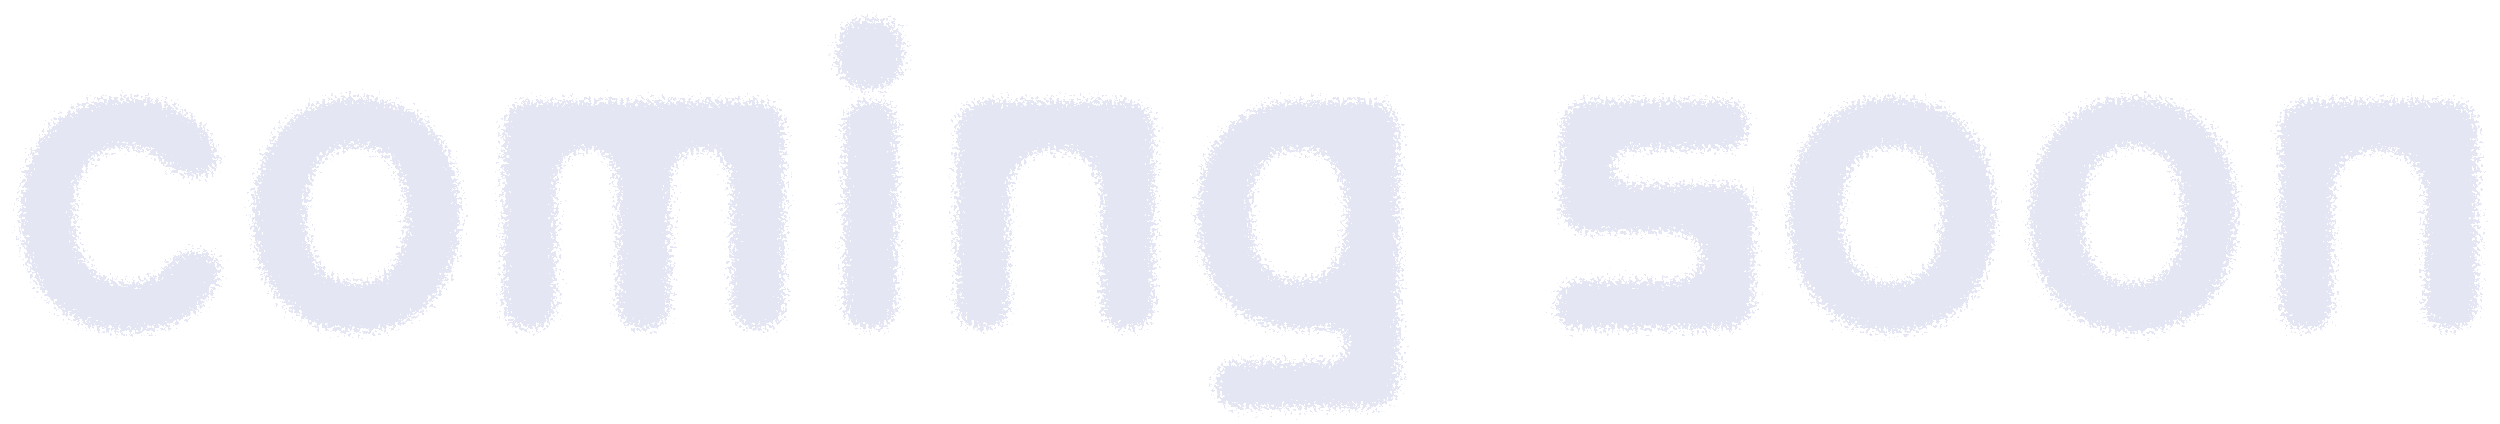
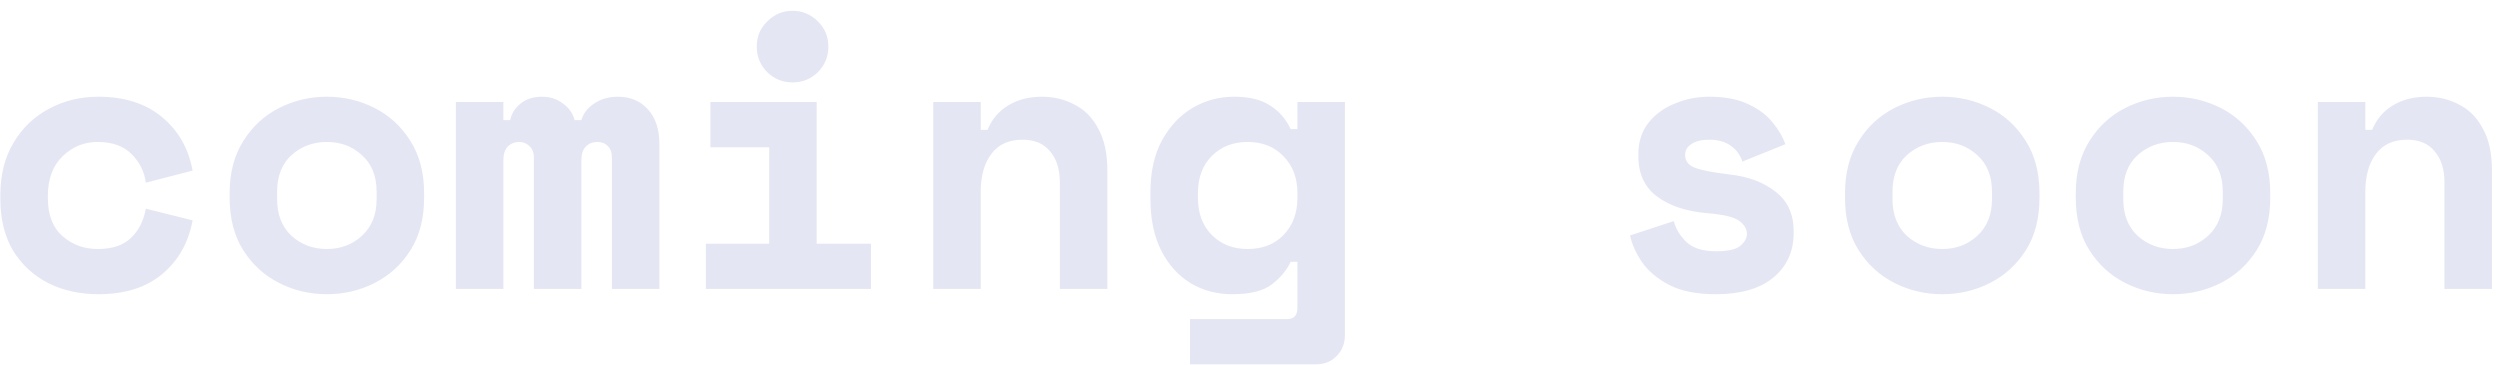
- <svg xmlns="http://www.w3.org/2000/svg" width="342" height="58" viewBox="0 0 342 58" fill="none">
-   <g filter="url(#filter0_g_35_21)">
-     <path d="M319.116 26.76V41.4C319.116 43.56 317.676 45 315.516 45C313.356 45 311.916 43.56 311.916 41.4V18C311.916 15.48 313.596 13.8 316.116 13.8H334.716C337.236 13.8 338.916 15.48 338.916 18V41.4C338.916 43.56 337.476 45 335.316 45C333.156 45 331.716 43.56 331.716 41.4V26.76C331.716 23.04 329.196 20.52 325.356 20.52C321.636 20.52 319.116 23.04 319.116 26.76Z" fill="#E4E6F3" />
-   </g>
-   <g filter="url(#filter1_g_35_21)">
-     <path d="M291.828 45.42C283.428 45.42 277.728 39.6 277.728 29.4C277.728 19.2 283.428 13.38 291.828 13.38C300.228 13.38 305.928 19.2 305.928 29.4C305.928 39.6 300.228 45.42 291.828 45.42ZM284.988 29.4C284.988 36 287.568 38.7 291.768 38.7C295.968 38.7 298.608 36 298.608 29.4C298.608 22.8 295.968 20.1 291.768 20.1C287.568 20.1 284.988 22.8 284.988 29.4Z" fill="#E4E6F3" />
-   </g>
-   <g filter="url(#filter2_g_35_21)">
-     <path d="M258.84 45.42C250.44 45.42 244.74 39.6 244.74 29.4C244.74 19.2 250.44 13.38 258.84 13.38C267.24 13.38 272.94 19.2 272.94 29.4C272.94 39.6 267.24 45.42 258.84 45.42ZM252 29.4C252 36 254.58 38.7 258.78 38.7C262.98 38.7 265.62 36 265.62 29.4C265.62 22.8 262.98 20.1 258.78 20.1C254.58 20.1 252 22.8 252 29.4Z" fill="#E4E6F3" />
-   </g>
-   <g filter="url(#filter3_g_35_21)">
-     <path d="M220.723 22.8C220.723 24.24 221.683 25.2 223.423 25.2H235.723C238.243 25.2 239.923 26.88 239.923 29.4V40.8C239.923 43.32 238.243 45 235.723 45H216.223C214.243 45 212.923 43.68 212.923 41.7C212.923 39.72 214.243 38.4 216.223 38.4H229.183C231.463 38.4 232.723 37.08 232.723 35.04C232.723 33.06 231.463 31.8 229.183 31.8H217.723C215.203 31.8 213.523 30.12 213.523 27.6V18C213.523 15.48 215.203 13.8 217.723 13.8H235.723C237.703 13.8 239.023 15.12 239.023 17.1C239.023 19.08 237.703 20.4 235.723 20.4H223.423C221.683 20.4 220.723 21.3 220.723 22.8Z" fill="#E4E6F3" />
-   </g>
-   <g filter="url(#filter4_g_35_21)">
-     <path d="M181.701 45H177.98C169.58 45 163.88 39.6 163.88 29.4C163.88 19.2 169.58 13.8 177.98 13.8H187.161C189.681 13.8 191.361 15.48 191.361 18V51.6C191.361 54.12 189.681 55.8 187.161 55.8H169.46C167.54 55.8 166.281 54.54 166.281 52.68C166.281 50.76 167.54 49.5 169.46 49.5H181.701C183.321 49.5 184.161 48.6 184.161 47.22C184.161 45.9 183.321 45 181.701 45ZM171.141 29.4C171.141 35.64 173.42 38.34 177.62 38.34C181.82 38.34 184.161 35.64 184.161 29.4C184.161 23.16 181.82 20.46 177.62 20.46C173.42 20.46 171.141 23.16 171.141 29.4Z" fill="#E4E6F3" />
-   </g>
-   <g filter="url(#filter5_g_35_21)">
-     <path d="M138.062 26.76V41.4C138.062 43.56 136.622 45 134.462 45C132.302 45 130.862 43.56 130.862 41.4V18C130.862 15.48 132.542 13.8 135.062 13.8H153.662C156.182 13.8 157.862 15.48 157.862 18V41.4C157.862 43.56 156.422 45 154.262 45C152.102 45 150.662 43.56 150.662 41.4V26.76C150.662 23.04 148.142 20.52 144.302 20.52C140.582 20.52 138.062 23.04 138.062 26.76Z" fill="#E4E6F3" />
-   </g>
-   <g filter="url(#filter6_g_35_21)">
-     <path d="M119.015 12.18C116.195 12.18 114.455 10.8 114.455 7.38C114.455 3.96 116.195 2.58 119.015 2.58C121.835 2.58 123.635 3.96 123.635 7.38C123.635 10.8 121.835 12.18 119.015 12.18ZM122.675 41.4C122.675 43.56 121.235 45 119.075 45C116.915 45 115.475 43.56 115.475 41.4V17.4C115.475 15.24 116.915 13.8 119.075 13.8C121.235 13.8 122.675 15.24 122.675 17.4V41.4Z" fill="#E4E6F3" />
-   </g>
-   <g filter="url(#filter7_g_35_21)">
-     <path d="M76.07 26.76V41.4C76.07 43.56 74.629 45 72.469 45C70.309 45 68.87 43.56 68.87 41.4V18C68.87 15.48 70.549 13.8 73.07 13.8H103.07C105.59 13.8 107.27 15.48 107.27 18V41.4C107.27 43.56 105.83 45 103.67 45C101.51 45 100.07 43.56 100.07 41.4V26.76C100.07 23.04 99.049 20.52 95.87 20.52C92.689 20.52 91.669 23.04 91.669 26.76V41.4C91.669 43.56 90.23 45 88.07 45C85.909 45 84.469 43.56 84.469 41.4V26.76C84.469 23.04 83.45 20.52 80.269 20.52C77.09 20.52 76.07 23.04 76.07 26.76Z" fill="#E4E6F3" />
-   </g>
-   <g filter="url(#filter8_g_35_21)">
-     <path d="M48.781 45.42C40.381 45.42 34.681 39.6 34.681 29.4C34.681 19.2 40.381 13.38 48.781 13.38C57.181 13.38 62.881 19.2 62.881 29.4C62.881 39.6 57.181 45.42 48.781 45.42ZM41.941 29.4C41.941 36 44.521 38.7 48.721 38.7C52.921 38.7 55.561 36 55.561 29.4C55.561 22.8 52.921 20.1 48.721 20.1C44.521 20.1 41.941 22.8 41.941 29.4Z" fill="#E4E6F3" />
-   </g>
-   <g filter="url(#filter9_g_35_21)">
-     <path d="M2.865 29.4C2.865 19.2 8.565 13.38 17.265 13.38C23.565 13.38 28.005 16.44 29.565 20.7C30.285 22.68 28.785 24.12 26.625 24.12C24.465 24.12 22.905 22.74 21.645 21.6C20.685 20.76 19.245 20.1 17.205 20.1C12.945 20.1 10.125 22.8 10.125 29.4C10.125 36 13.365 38.7 17.625 38.7C19.785 38.7 21.225 38.04 22.125 37.08C23.325 35.76 24.705 34.38 26.865 34.38C29.025 34.38 30.585 35.82 29.925 37.8C28.425 42.3 23.985 45.42 17.745 45.42C8.925 45.42 2.865 39.6 2.865 29.4Z" fill="#E4E6F3" />
-   </g>
-   <defs>
-     <filter id="filter0_g_35_21" x="309.816" y="11.7" width="31.2" height="35.4" filterUnits="userSpaceOnUse" color-interpolation-filters="sRGB">
-       <feFlood flood-opacity="0" result="BackgroundImageFix" />
-       <feBlend mode="normal" in="SourceGraphic" in2="BackgroundImageFix" result="shape" />
-       <feTurbulence type="fractalNoise" baseFrequency="2.5 2.5" numOctaves="3" seed="496" />
-       <feDisplacementMap in="shape" scale="4.2" xChannelSelector="R" yChannelSelector="G" result="displacedImage" width="100%" height="100%" />
-       <feMerge result="effect1_texture_35_21">
-         <feMergeNode in="displacedImage" />
-       </feMerge>
-     </filter>
-     <filter id="filter1_g_35_21" x="275.628" y="11.28" width="32.4" height="36.24" filterUnits="userSpaceOnUse" color-interpolation-filters="sRGB">
-       <feFlood flood-opacity="0" result="BackgroundImageFix" />
-       <feBlend mode="normal" in="SourceGraphic" in2="BackgroundImageFix" result="shape" />
-       <feTurbulence type="fractalNoise" baseFrequency="2.5 2.5" numOctaves="3" seed="496" />
-       <feDisplacementMap in="shape" scale="4.2" xChannelSelector="R" yChannelSelector="G" result="displacedImage" width="100%" height="100%" />
-       <feMerge result="effect1_texture_35_21">
-         <feMergeNode in="displacedImage" />
-       </feMerge>
-     </filter>
-     <filter id="filter2_g_35_21" x="242.64" y="11.28" width="32.4" height="36.24" filterUnits="userSpaceOnUse" color-interpolation-filters="sRGB">
-       <feFlood flood-opacity="0" result="BackgroundImageFix" />
-       <feBlend mode="normal" in="SourceGraphic" in2="BackgroundImageFix" result="shape" />
-       <feTurbulence type="fractalNoise" baseFrequency="2.5 2.5" numOctaves="3" seed="496" />
-       <feDisplacementMap in="shape" scale="4.2" xChannelSelector="R" yChannelSelector="G" result="displacedImage" width="100%" height="100%" />
-       <feMerge result="effect1_texture_35_21">
-         <feMergeNode in="displacedImage" />
-       </feMerge>
-     </filter>
-     <filter id="filter3_g_35_21" x="210.823" y="11.7" width="31.2" height="35.4" filterUnits="userSpaceOnUse" color-interpolation-filters="sRGB">
-       <feFlood flood-opacity="0" result="BackgroundImageFix" />
-       <feBlend mode="normal" in="SourceGraphic" in2="BackgroundImageFix" result="shape" />
-       <feTurbulence type="fractalNoise" baseFrequency="2.5 2.5" numOctaves="3" seed="496" />
-       <feDisplacementMap in="shape" scale="4.2" xChannelSelector="R" yChannelSelector="G" result="displacedImage" width="100%" height="100%" />
-       <feMerge result="effect1_texture_35_21">
-         <feMergeNode in="displacedImage" />
-       </feMerge>
-     </filter>
-     <filter id="filter4_g_35_21" x="161.78" y="11.7" width="31.68" height="46.2" filterUnits="userSpaceOnUse" color-interpolation-filters="sRGB">
-       <feFlood flood-opacity="0" result="BackgroundImageFix" />
-       <feBlend mode="normal" in="SourceGraphic" in2="BackgroundImageFix" result="shape" />
-       <feTurbulence type="fractalNoise" baseFrequency="2.5 2.5" numOctaves="3" seed="496" />
-       <feDisplacementMap in="shape" scale="4.2" xChannelSelector="R" yChannelSelector="G" result="displacedImage" width="100%" height="100%" />
-       <feMerge result="effect1_texture_35_21">
-         <feMergeNode in="displacedImage" />
-       </feMerge>
-     </filter>
-     <filter id="filter5_g_35_21" x="128.762" y="11.7" width="31.2" height="35.4" filterUnits="userSpaceOnUse" color-interpolation-filters="sRGB">
-       <feFlood flood-opacity="0" result="BackgroundImageFix" />
-       <feBlend mode="normal" in="SourceGraphic" in2="BackgroundImageFix" result="shape" />
-       <feTurbulence type="fractalNoise" baseFrequency="2.5 2.5" numOctaves="3" seed="496" />
-       <feDisplacementMap in="shape" scale="4.2" xChannelSelector="R" yChannelSelector="G" result="displacedImage" width="100%" height="100%" />
-       <feMerge result="effect1_texture_35_21">
-         <feMergeNode in="displacedImage" />
-       </feMerge>
-     </filter>
-     <filter id="filter6_g_35_21" x="112.355" y="0.48" width="13.38" height="46.62" filterUnits="userSpaceOnUse" color-interpolation-filters="sRGB">
-       <feFlood flood-opacity="0" result="BackgroundImageFix" />
-       <feBlend mode="normal" in="SourceGraphic" in2="BackgroundImageFix" result="shape" />
-       <feTurbulence type="fractalNoise" baseFrequency="2.5 2.5" numOctaves="3" seed="496" />
-       <feDisplacementMap in="shape" scale="4.2" xChannelSelector="R" yChannelSelector="G" result="displacedImage" width="100%" height="100%" />
-       <feMerge result="effect1_texture_35_21">
-         <feMergeNode in="displacedImage" />
-       </feMerge>
-     </filter>
-     <filter id="filter7_g_35_21" x="66.769" y="11.7" width="42.6" height="35.4" filterUnits="userSpaceOnUse" color-interpolation-filters="sRGB">
-       <feFlood flood-opacity="0" result="BackgroundImageFix" />
-       <feBlend mode="normal" in="SourceGraphic" in2="BackgroundImageFix" result="shape" />
-       <feTurbulence type="fractalNoise" baseFrequency="2.5 2.5" numOctaves="3" seed="496" />
-       <feDisplacementMap in="shape" scale="4.2" xChannelSelector="R" yChannelSelector="G" result="displacedImage" width="100%" height="100%" />
-       <feMerge result="effect1_texture_35_21">
-         <feMergeNode in="displacedImage" />
-       </feMerge>
-     </filter>
-     <filter id="filter8_g_35_21" x="32.581" y="11.28" width="32.4" height="36.24" filterUnits="userSpaceOnUse" color-interpolation-filters="sRGB">
-       <feFlood flood-opacity="0" result="BackgroundImageFix" />
-       <feBlend mode="normal" in="SourceGraphic" in2="BackgroundImageFix" result="shape" />
-       <feTurbulence type="fractalNoise" baseFrequency="2.5 2.5" numOctaves="3" seed="496" />
-       <feDisplacementMap in="shape" scale="4.2" xChannelSelector="R" yChannelSelector="G" result="displacedImage" width="100%" height="100%" />
-       <feMerge result="effect1_texture_35_21">
-         <feMergeNode in="displacedImage" />
-       </feMerge>
-     </filter>
-     <filter id="filter9_g_35_21" x="0.765" y="11.28" width="31.413" height="36.24" filterUnits="userSpaceOnUse" color-interpolation-filters="sRGB">
-       <feFlood flood-opacity="0" result="BackgroundImageFix" />
-       <feBlend mode="normal" in="SourceGraphic" in2="BackgroundImageFix" result="shape" />
-       <feTurbulence type="fractalNoise" baseFrequency="2.5 2.5" numOctaves="3" seed="496" />
-       <feDisplacementMap in="shape" scale="4.2" xChannelSelector="R" yChannelSelector="G" result="displacedImage" width="100%" height="100%" />
-       <feMerge result="effect1_texture_35_21">
-         <feMergeNode in="displacedImage" />
-       </feMerge>
-     </filter>
-   </defs>
+ <svg xmlns="http://www.w3.org/2000/svg" width="199" height="29" viewBox="0 0 199 29" fill="none">
+   <path d="M7.83 23.42C6.37 23.42 5.05 23.13 3.87 22.55C2.69 21.95 1.75 21.09 1.05 19.97C0.37 18.83 0.03 17.46 0.03 15.86V15.5C0.03 13.9 0.38 12.52 1.08 11.36C1.78 10.18 2.72 9.28 3.9 8.66C5.08 8.02 6.39 7.7 7.83 7.7C9.91 7.7 11.6 8.24 12.9 9.32C14.2 10.4 15.01 11.82 15.33 13.58L11.61 14.54C11.49 13.66 11.11 12.9 10.47 12.26C9.83 11.62 8.93 11.3 7.77 11.3C6.69 11.3 5.76 11.68 4.98 12.44C4.2 13.2 3.81 14.25 3.81 15.59V15.77C3.81 17.11 4.2 18.12 4.98 18.8C5.76 19.48 6.69 19.82 7.77 19.82C8.93 19.82 9.81 19.53 10.41 18.95C11.03 18.37 11.43 17.59 11.61 16.61L15.33 17.54C15.01 19.3 14.21 20.72 12.93 21.8C11.65 22.88 9.95 23.42 7.83 23.42ZM26.019 23.42C24.659 23.42 23.389 23.12 22.209 22.52C21.029 21.92 20.079 21.05 19.359 19.91C18.639 18.77 18.279 17.38 18.279 15.74V15.38C18.279 13.76 18.639 12.38 19.359 11.24C20.079 10.08 21.029 9.2 22.209 8.6C23.389 8 24.659 7.7 26.019 7.7C27.379 7.7 28.649 8 29.829 8.6C31.009 9.2 31.959 10.08 32.679 11.24C33.399 12.38 33.759 13.76 33.759 15.38V15.74C33.759 17.38 33.399 18.77 32.679 19.91C31.959 21.05 31.009 21.92 29.829 22.52C28.649 23.12 27.379 23.42 26.019 23.42ZM26.019 19.82C27.119 19.82 28.049 19.47 28.809 18.77C29.589 18.05 29.979 17.08 29.979 15.86V15.26C29.979 14.02 29.589 13.05 28.809 12.35C28.049 11.65 27.119 11.3 26.019 11.3C24.919 11.3 23.979 11.65 23.199 12.35C22.439 13.05 22.059 14.02 22.059 15.26V15.86C22.059 17.08 22.439 18.05 23.199 18.77C23.979 19.47 24.919 19.82 26.019 19.82ZM36.288 23V8.12H40.068V9.56H40.608C40.728 9.02 41.008 8.58 41.448 8.24C41.888 7.88 42.448 7.7 43.128 7.7C43.788 7.7 44.348 7.88 44.808 8.24C45.288 8.58 45.598 9.02 45.738 9.56H46.278C46.438 9.02 46.778 8.58 47.298 8.24C47.818 7.88 48.448 7.7 49.188 7.7C50.188 7.7 50.988 8.04 51.588 8.72C52.188 9.38 52.488 10.3 52.488 11.48V23H48.708V12.56C48.708 12.14 48.598 11.83 48.378 11.63C48.178 11.41 47.908 11.3 47.568 11.3C47.188 11.3 46.878 11.42 46.638 11.66C46.398 11.9 46.278 12.26 46.278 12.74V23H42.498V12.56C42.498 12.14 42.378 11.83 42.138 11.63C41.918 11.41 41.648 11.3 41.328 11.3C40.968 11.3 40.668 11.42 40.428 11.66C40.188 11.9 40.068 12.26 40.068 12.74V23H36.288ZM63.087 6.56C62.307 6.56 61.637 6.29 61.077 5.75C60.517 5.19 60.237 4.51 60.237 3.71C60.237 2.91 60.517 2.24 61.077 1.7C61.637 1.14 62.307 0.86 63.087 0.86C63.867 0.86 64.537 1.14 65.097 1.7C65.657 2.24 65.937 2.91 65.937 3.71C65.937 4.51 65.657 5.19 65.097 5.75C64.537 6.29 63.867 6.56 63.087 6.56ZM56.187 23V19.4H61.227V11.72H56.547V8.12H65.007V19.4H69.327V23H56.187ZM74.286 23V8.12H78.066V10.34H78.606C78.946 9.5 79.496 8.85 80.256 8.39C81.016 7.93 81.906 7.7 82.926 7.7C83.886 7.7 84.756 7.91 85.536 8.33C86.336 8.73 86.966 9.37 87.426 10.25C87.906 11.11 88.146 12.22 88.146 13.58V23H84.366V14.54C84.366 13.48 84.106 12.65 83.586 12.05C83.086 11.43 82.356 11.12 81.396 11.12C80.296 11.12 79.466 11.5 78.906 12.26C78.346 13 78.066 14 78.066 15.26V23H74.286ZM94.725 29V25.4H102.465C103.005 25.4 103.275 25.1 103.275 24.5V20.84H102.735C102.435 21.5 101.935 22.1 101.235 22.64C100.555 23.16 99.505 23.42 98.085 23.42C96.865 23.42 95.765 23.13 94.785 22.55C93.805 21.95 93.025 21.09 92.445 19.97C91.865 18.83 91.575 17.45 91.575 15.83V15.29C91.575 13.69 91.875 12.33 92.475 11.21C93.095 10.07 93.905 9.2 94.905 8.6C95.925 8 97.035 7.7 98.235 7.7C99.435 7.7 100.385 7.93 101.085 8.39C101.805 8.83 102.355 9.46 102.735 10.28H103.275V8.12H107.055V26.66C107.055 27.34 106.835 27.9 106.395 28.34C105.975 28.78 105.425 29 104.745 29H94.725ZM99.315 19.82C100.495 19.82 101.445 19.45 102.165 18.71C102.905 17.95 103.275 16.96 103.275 15.74V15.38C103.275 14.16 102.905 13.18 102.165 12.44C101.445 11.68 100.495 11.3 99.315 11.3C98.155 11.3 97.205 11.67 96.465 12.41C95.725 13.15 95.355 14.14 95.355 15.38V15.74C95.355 16.98 95.725 17.97 96.465 18.71C97.205 19.45 98.155 19.82 99.315 19.82ZM136.594 23.42C135.054 23.42 133.804 23.17 132.844 22.67C131.904 22.17 131.184 21.56 130.684 20.84C130.204 20.12 129.894 19.42 129.754 18.74L133.234 17.6C133.394 18.22 133.734 18.78 134.254 19.28C134.774 19.76 135.554 20 136.594 20C137.534 20 138.174 19.86 138.514 19.58C138.874 19.28 139.054 18.96 139.054 18.62C139.054 18.22 138.844 17.87 138.424 17.57C138.004 17.27 137.164 17.07 135.904 16.97C134.244 16.83 132.914 16.39 131.914 15.65C130.914 14.91 130.414 13.84 130.414 12.44V12.26C130.414 11.28 130.684 10.45 131.224 9.77C131.764 9.09 132.464 8.58 133.324 8.24C134.184 7.88 135.094 7.7 136.054 7.7C137.314 7.7 138.354 7.9 139.174 8.3C139.994 8.68 140.634 9.16 141.094 9.74C141.574 10.32 141.914 10.9 142.114 11.48L138.694 12.86C138.514 12.32 138.204 11.9 137.764 11.6C137.324 11.28 136.754 11.12 136.054 11.12C135.434 11.12 134.954 11.24 134.614 11.48C134.294 11.7 134.134 11.98 134.134 12.32C134.134 12.8 134.384 13.14 134.884 13.34C135.384 13.54 136.294 13.72 137.614 13.88C139.134 14.04 140.374 14.5 141.334 15.26C142.294 16 142.774 17.04 142.774 18.38V18.56C142.774 20.02 142.234 21.2 141.154 22.1C140.074 22.98 138.554 23.42 136.594 23.42ZM154.603 23.42C153.243 23.42 151.973 23.12 150.793 22.52C149.613 21.92 148.663 21.05 147.943 19.91C147.223 18.77 146.863 17.38 146.863 15.74V15.38C146.863 13.76 147.223 12.38 147.943 11.24C148.663 10.08 149.613 9.2 150.793 8.6C151.973 8 153.243 7.7 154.603 7.7C155.963 7.7 157.233 8 158.413 8.6C159.593 9.2 160.543 10.08 161.263 11.24C161.983 12.38 162.343 13.76 162.343 15.38V15.74C162.343 17.38 161.983 18.77 161.263 19.91C160.543 21.05 159.593 21.92 158.413 22.52C157.233 23.12 155.963 23.42 154.603 23.42ZM154.603 19.82C155.703 19.82 156.633 19.47 157.393 18.77C158.173 18.05 158.563 17.08 158.563 15.86V15.26C158.563 14.02 158.173 13.05 157.393 12.35C156.633 11.65 155.703 11.3 154.603 11.3C153.503 11.3 152.563 11.65 151.783 12.35C151.023 13.05 150.643 14.02 150.643 15.26V15.86C150.643 17.08 151.023 18.05 151.783 18.77C152.563 19.47 153.503 19.82 154.603 19.82ZM172.972 23.42C171.612 23.42 170.342 23.12 169.162 22.52C167.982 21.92 167.032 21.05 166.312 19.91C165.592 18.77 165.232 17.38 165.232 15.74V15.38C165.232 13.76 165.592 12.38 166.312 11.24C167.032 10.08 167.982 9.2 169.162 8.6C170.342 8 171.612 7.7 172.972 7.7C174.332 7.7 175.602 8 176.782 8.6C177.962 9.2 178.912 10.08 179.632 11.24C180.352 12.38 180.712 13.76 180.712 15.38V15.74C180.712 17.38 180.352 18.77 179.632 19.91C178.912 21.05 177.962 21.92 176.782 22.52C175.602 23.12 174.332 23.42 172.972 23.42ZM172.972 19.82C174.072 19.82 175.002 19.47 175.762 18.77C176.542 18.05 176.932 17.08 176.932 15.86V15.26C176.932 14.02 176.542 13.05 175.762 12.35C175.002 11.65 174.072 11.3 172.972 11.3C171.872 11.3 170.932 11.65 170.152 12.35C169.392 13.05 169.012 14.02 169.012 15.26V15.86C169.012 17.08 169.392 18.05 170.152 18.77C170.932 19.47 171.872 19.82 172.972 19.82ZM184.501 23V8.12H188.281V10.34H188.821C189.161 9.5 189.711 8.85 190.471 8.39C191.231 7.93 192.121 7.7 193.141 7.7C194.101 7.7 194.971 7.91 195.751 8.33C196.551 8.73 197.181 9.37 197.641 10.25C198.121 11.11 198.361 12.22 198.361 13.58V23H194.581V14.54C194.581 13.48 194.321 12.65 193.801 12.05C193.301 11.43 192.571 11.12 191.611 11.12C190.511 11.12 189.681 11.5 189.121 12.26C188.561 13 188.281 14 188.281 15.26V23H184.501Z" fill="#E4E6F3" />
</svg>
